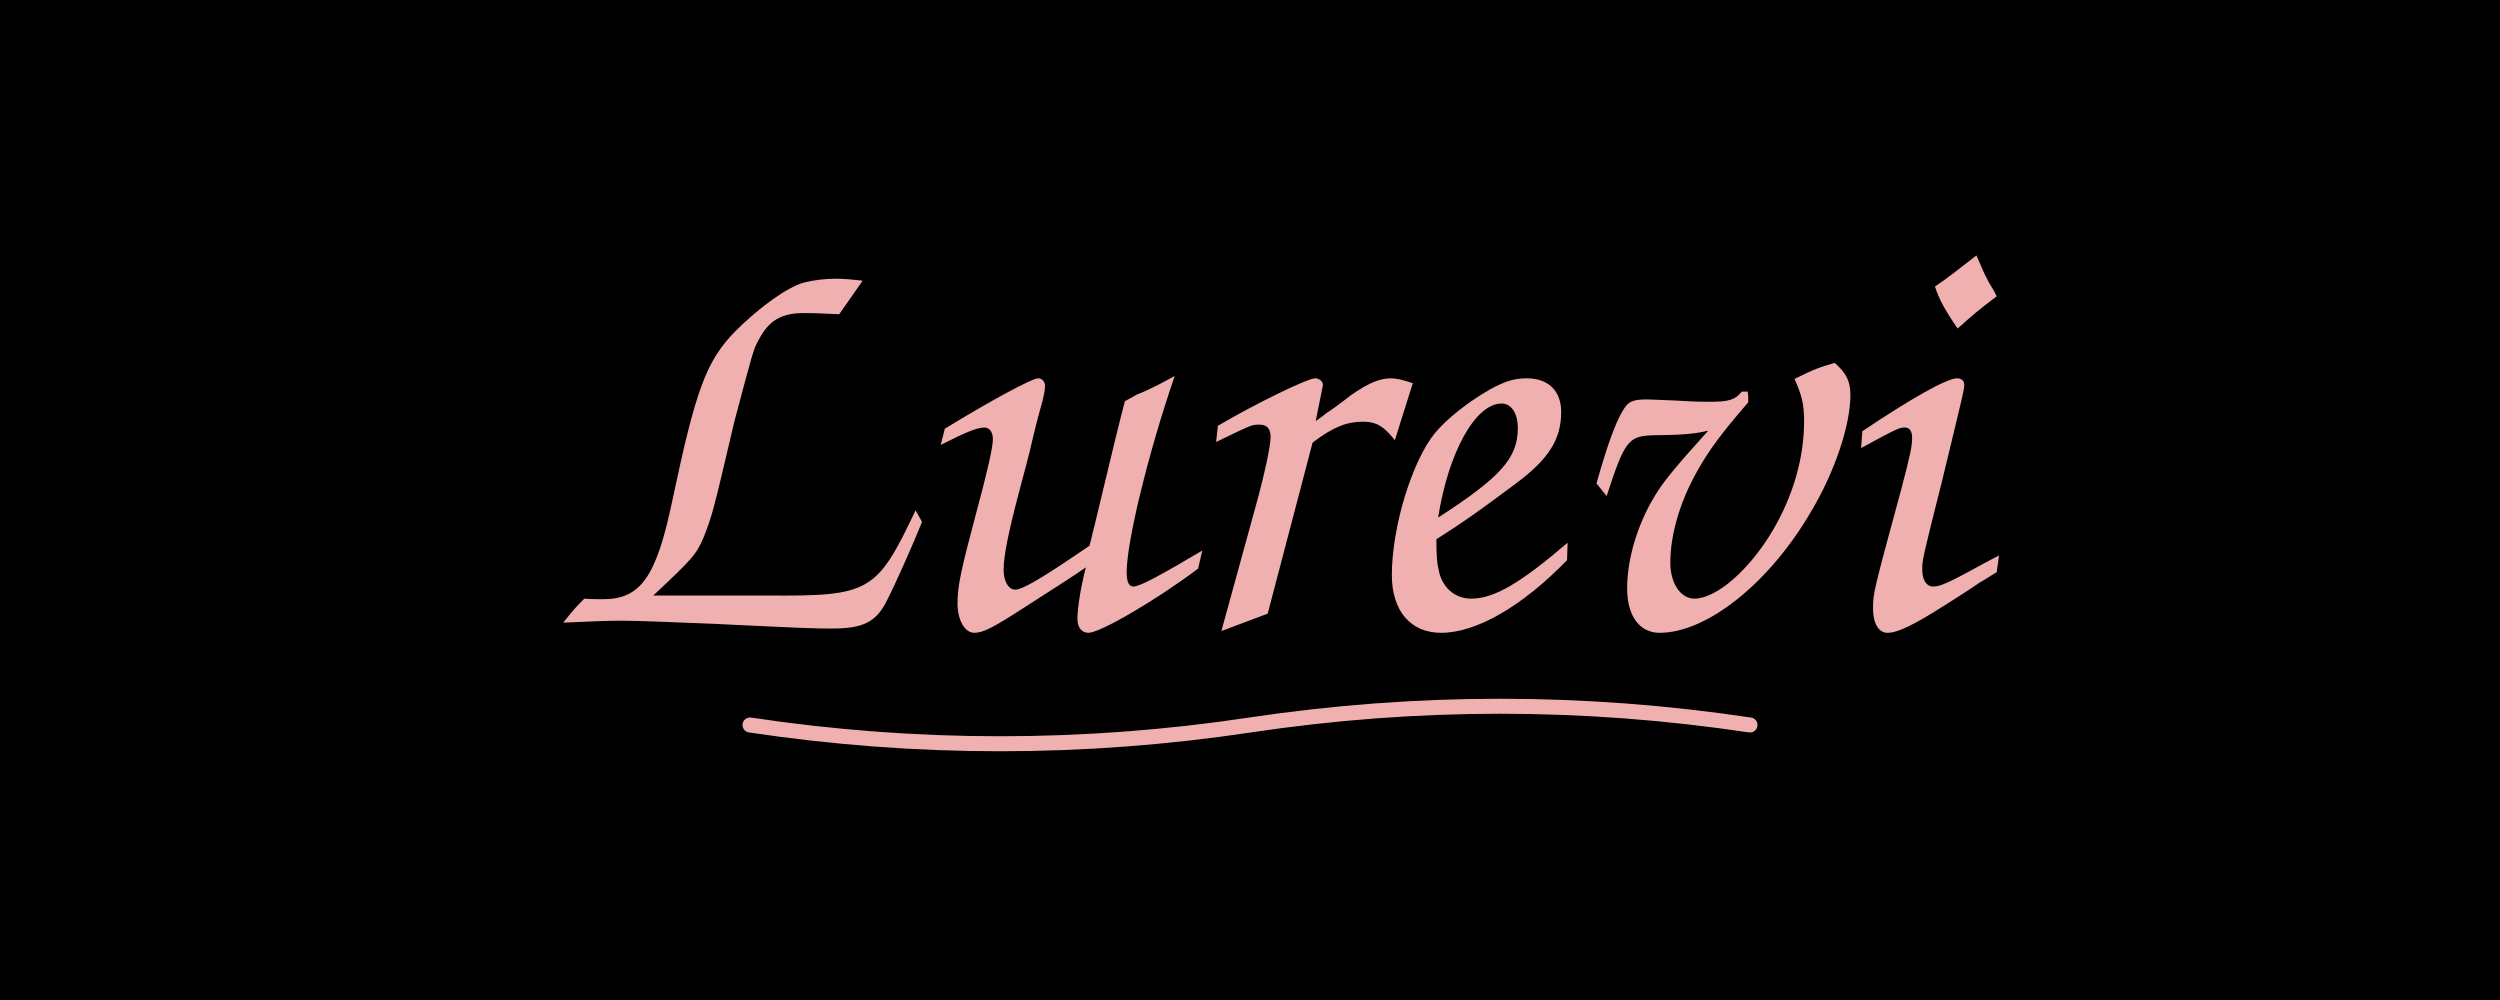
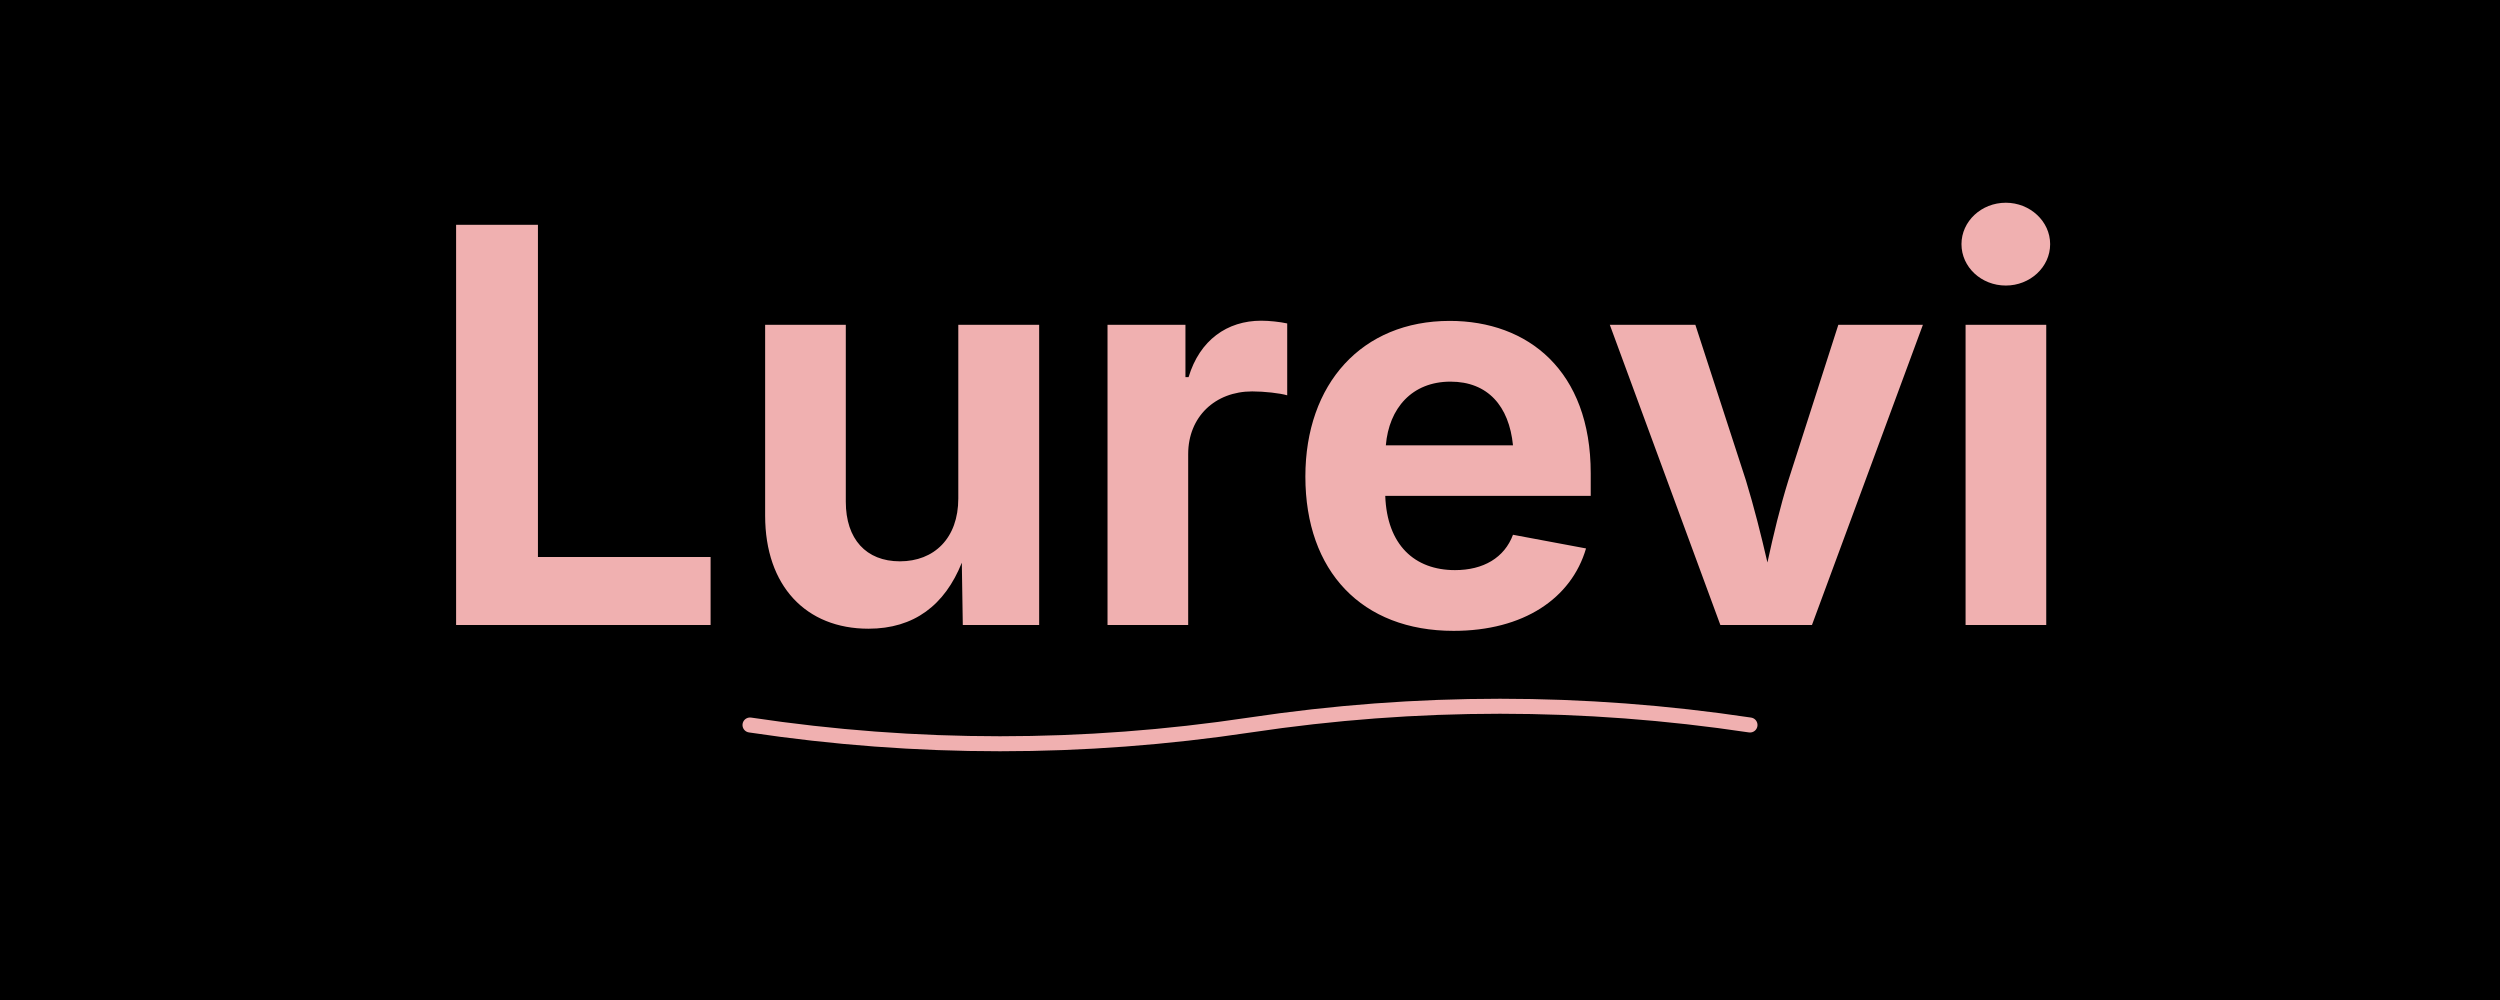
<svg xmlns="http://www.w3.org/2000/svg" width="200" height="80" viewBox="0 0 200 80">
  <defs>
    <style>
      .logo-text {
-         font-family: 'Brush Script MT', 'Lucida Handwriting', 'Comic Sans MS', cursive, sans-serif;
-         font-size: 48px;
-         font-weight: 400;
+         font-family: 'Inter', -apple-system, BlinkMacSystemFont, 'Segoe UI', Roboto, sans-serif;
+         font-size: 44px;
+         font-weight: 700;
        fill: #F0B0B0;
        stroke: none;
      }
      .logo-underline {
        fill: none;
        stroke: #F0B0B0;
        stroke-width: 1.2;
        stroke-linecap: round;
        stroke-linejoin: round;
      }
    </style>
  </defs>
  <rect width="200" height="80" fill="#000000" />
  <text x="100" y="50" text-anchor="middle" class="logo-text">Lurevi</text>
  <path d="M 60 58 Q 80 61 100 58 T 140 58" class="logo-underline" />
</svg>
